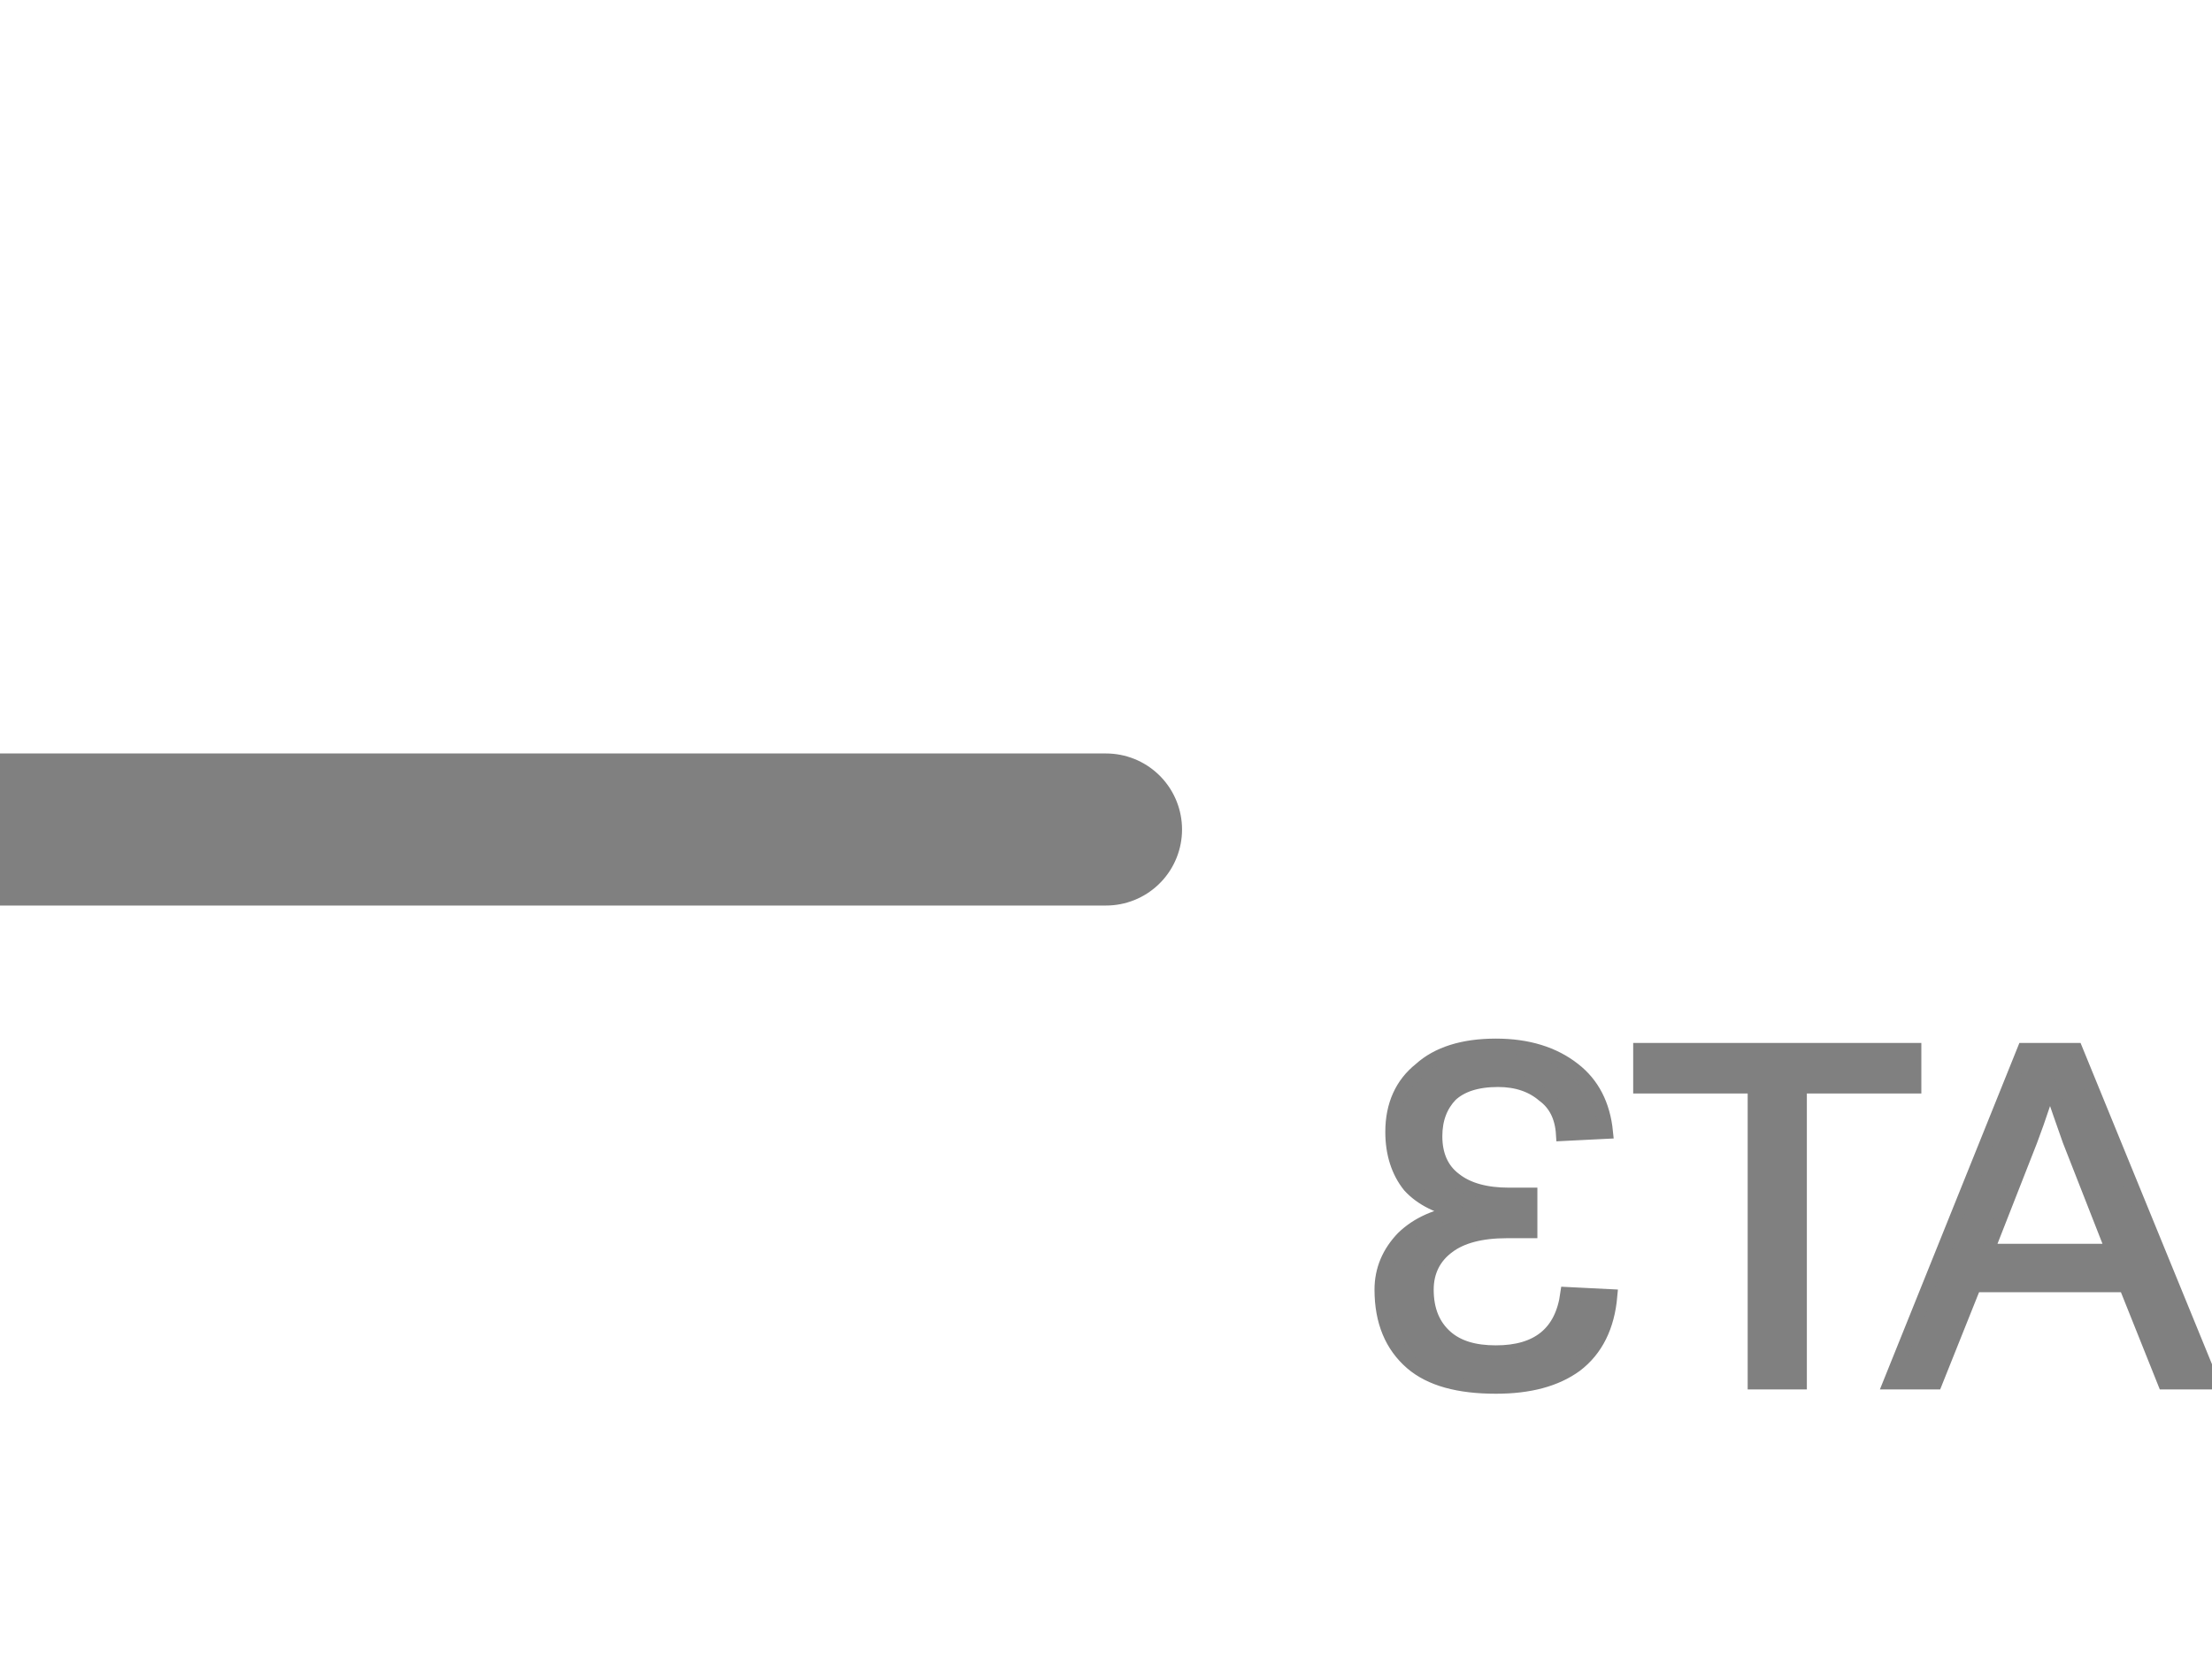
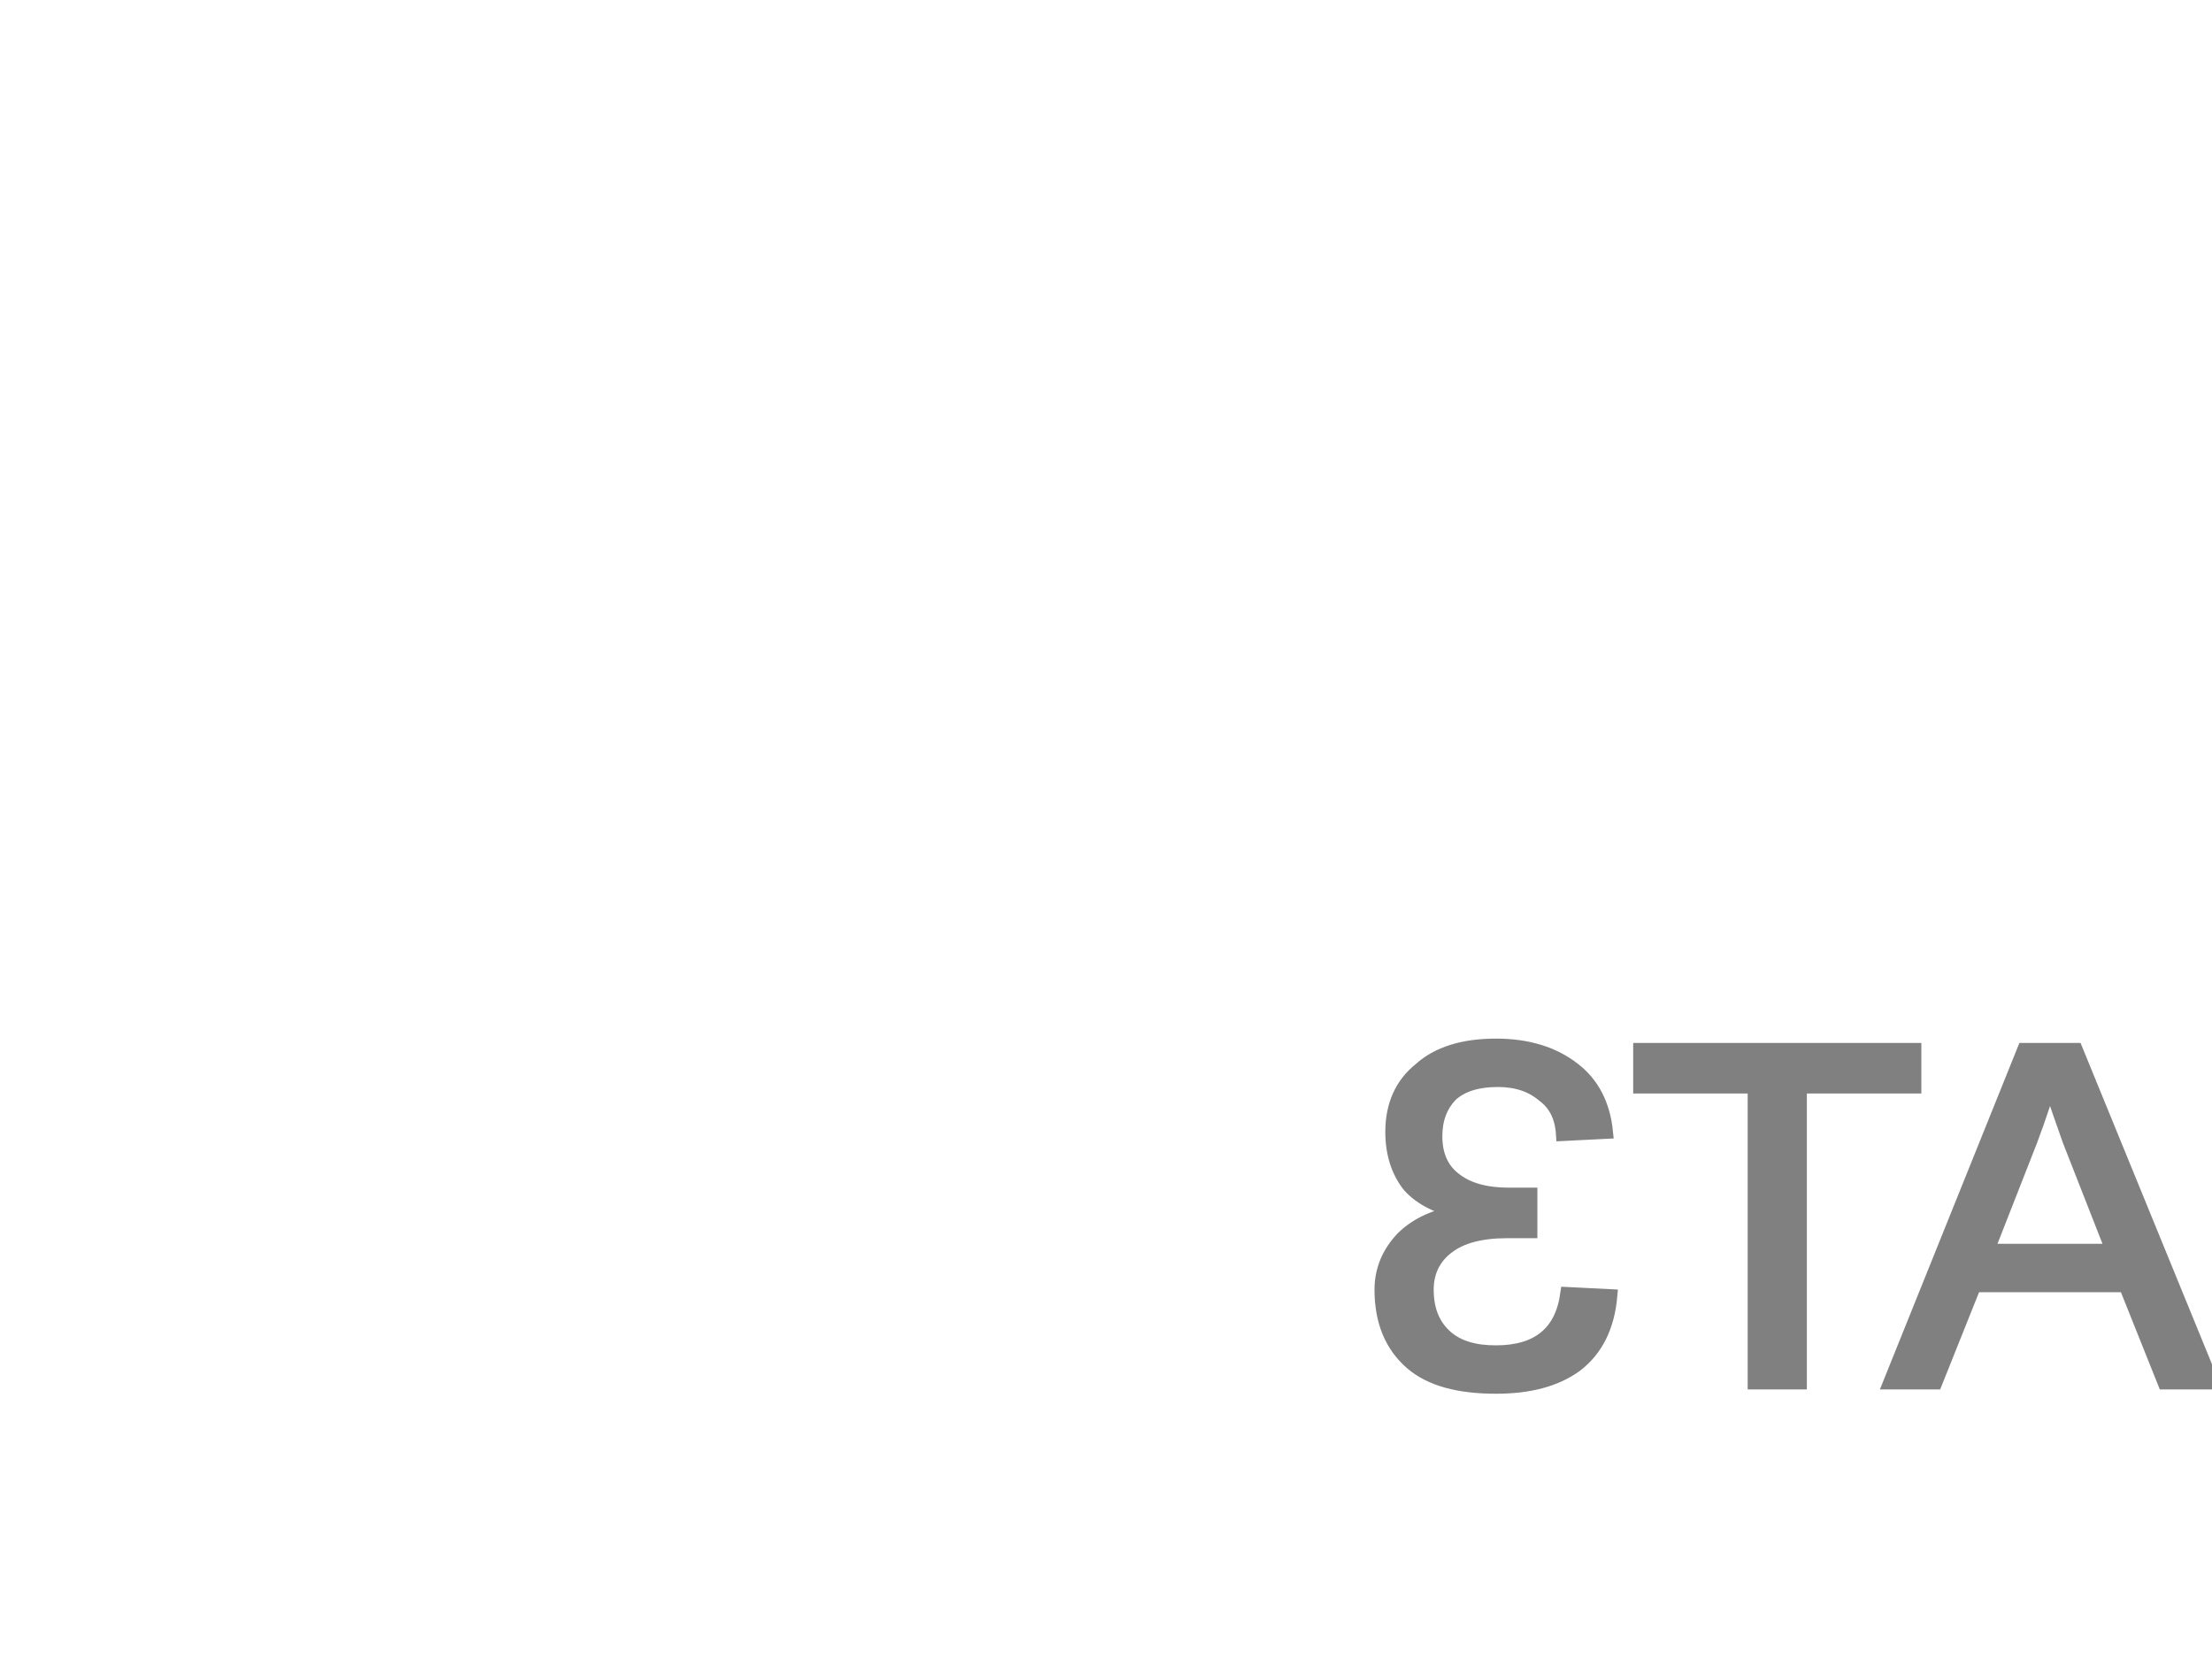
<svg xmlns="http://www.w3.org/2000/svg" height="12" overflow="visible" viewBox="0 0 16 12" width="16">
-   <g id="turnout" stroke="gray" transform="scale(-1, 1) translate(-16,0) rotate(0)">
-     <path d="M16,6 L0,6 M12,0,L11,1.5 M4,12,L5,10.5" id="S++" stroke-linecap="round" stroke-width="1.1" visibility="hidden" />
+   <g id="ang_turnout" stroke="gray" transform="scale(-1, 1) translate(-16,0) rotate(0)">
+     <path d="M16,6,L0,6 M12,0,L11,1.5 M4,12,L5,10.5" id="S++" stroke-linecap="round" stroke-width="1.1" visibility="hidden" />
    <path d="M4,12,L12,0" id="S--" stroke-linecap="round" stroke-width="1.1" visibility="hidden" />
    <path d="M8,6,L0,6 M12,0,L8,6 M4,12,L5,10.5" id="S-+" stroke-linecap="round" stroke-width="1.1" visibility="hidden" />
-     <path d="M16,6 L8,6 M12,0,L11,1.5 M4,12,L8,6" id="S+-" stroke-linecap="round" stroke-width="1.1" visibility="visible" />
-     <path d="M12,0,L4,12 M16,6 L0,6" id="_between" stroke="yellow" stroke-dasharray="1,0.5" stroke-width="1.1" visibility="hidden" />
-     <path d="M12,0,L4,12 M16,6 L0,6" id="_both" stroke-linecap="round" stroke-width="1.1" visibility="hidden" />
+     <path d="M16,6,L8,6 M12,0,L11,1.5 M4,12,L8,6" id="S+-" stroke-linecap="round" stroke-width="1.1" visibility="visible" />
+     <path d="M12,0,L4,12 M16,6,L0,6" id="_between" stroke="yellow" stroke-dasharray="1,0.5" stroke-width="1.1" visibility="hidden" />
+     <path d="M12,0,L4,12 M16,6,L0,6" id="_both" stroke-linecap="round" stroke-width="1.1" visibility="hidden" />
    <text fill="gray" font-family="Arial" font-size="3.5" id="_show_id" stroke-width="0.1" x="0" y="10">AT3</text>
    <path d="M0,10.5,L4,10.5" id="support_lines" stroke="gray" stroke-linecap="round" stroke-width="0.3" visibility="hidden" />
  </g>
</svg>
